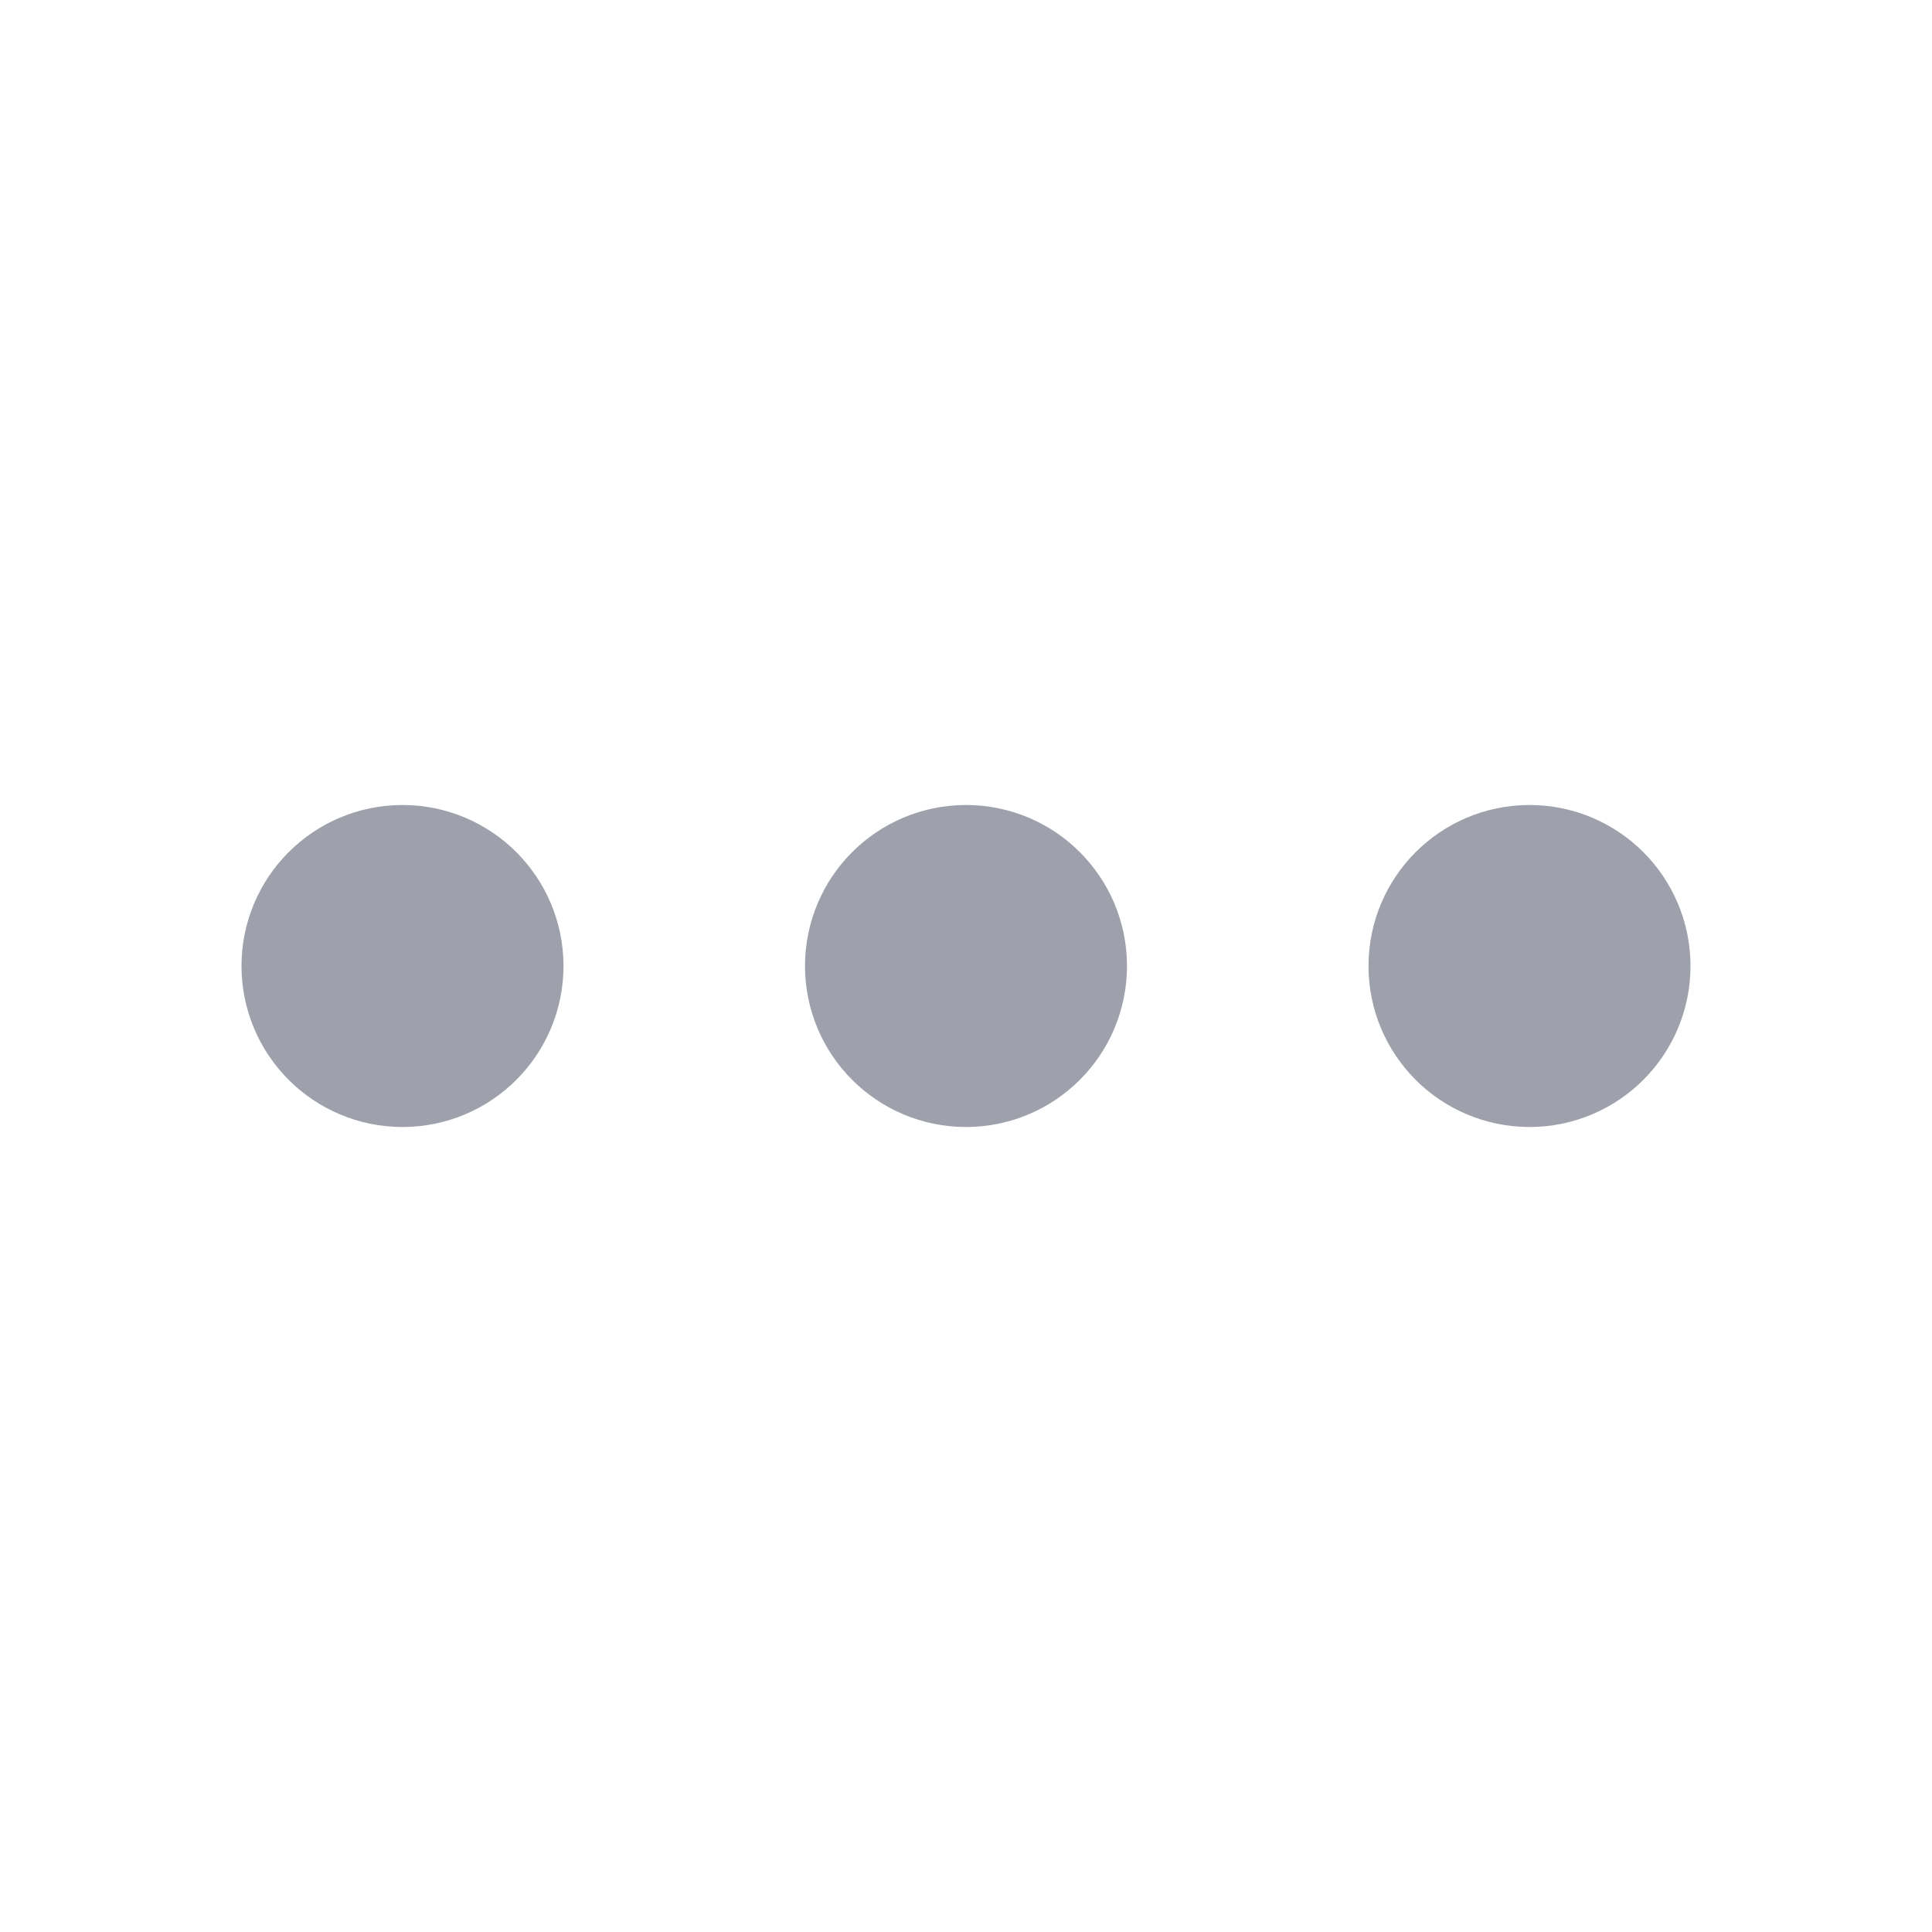
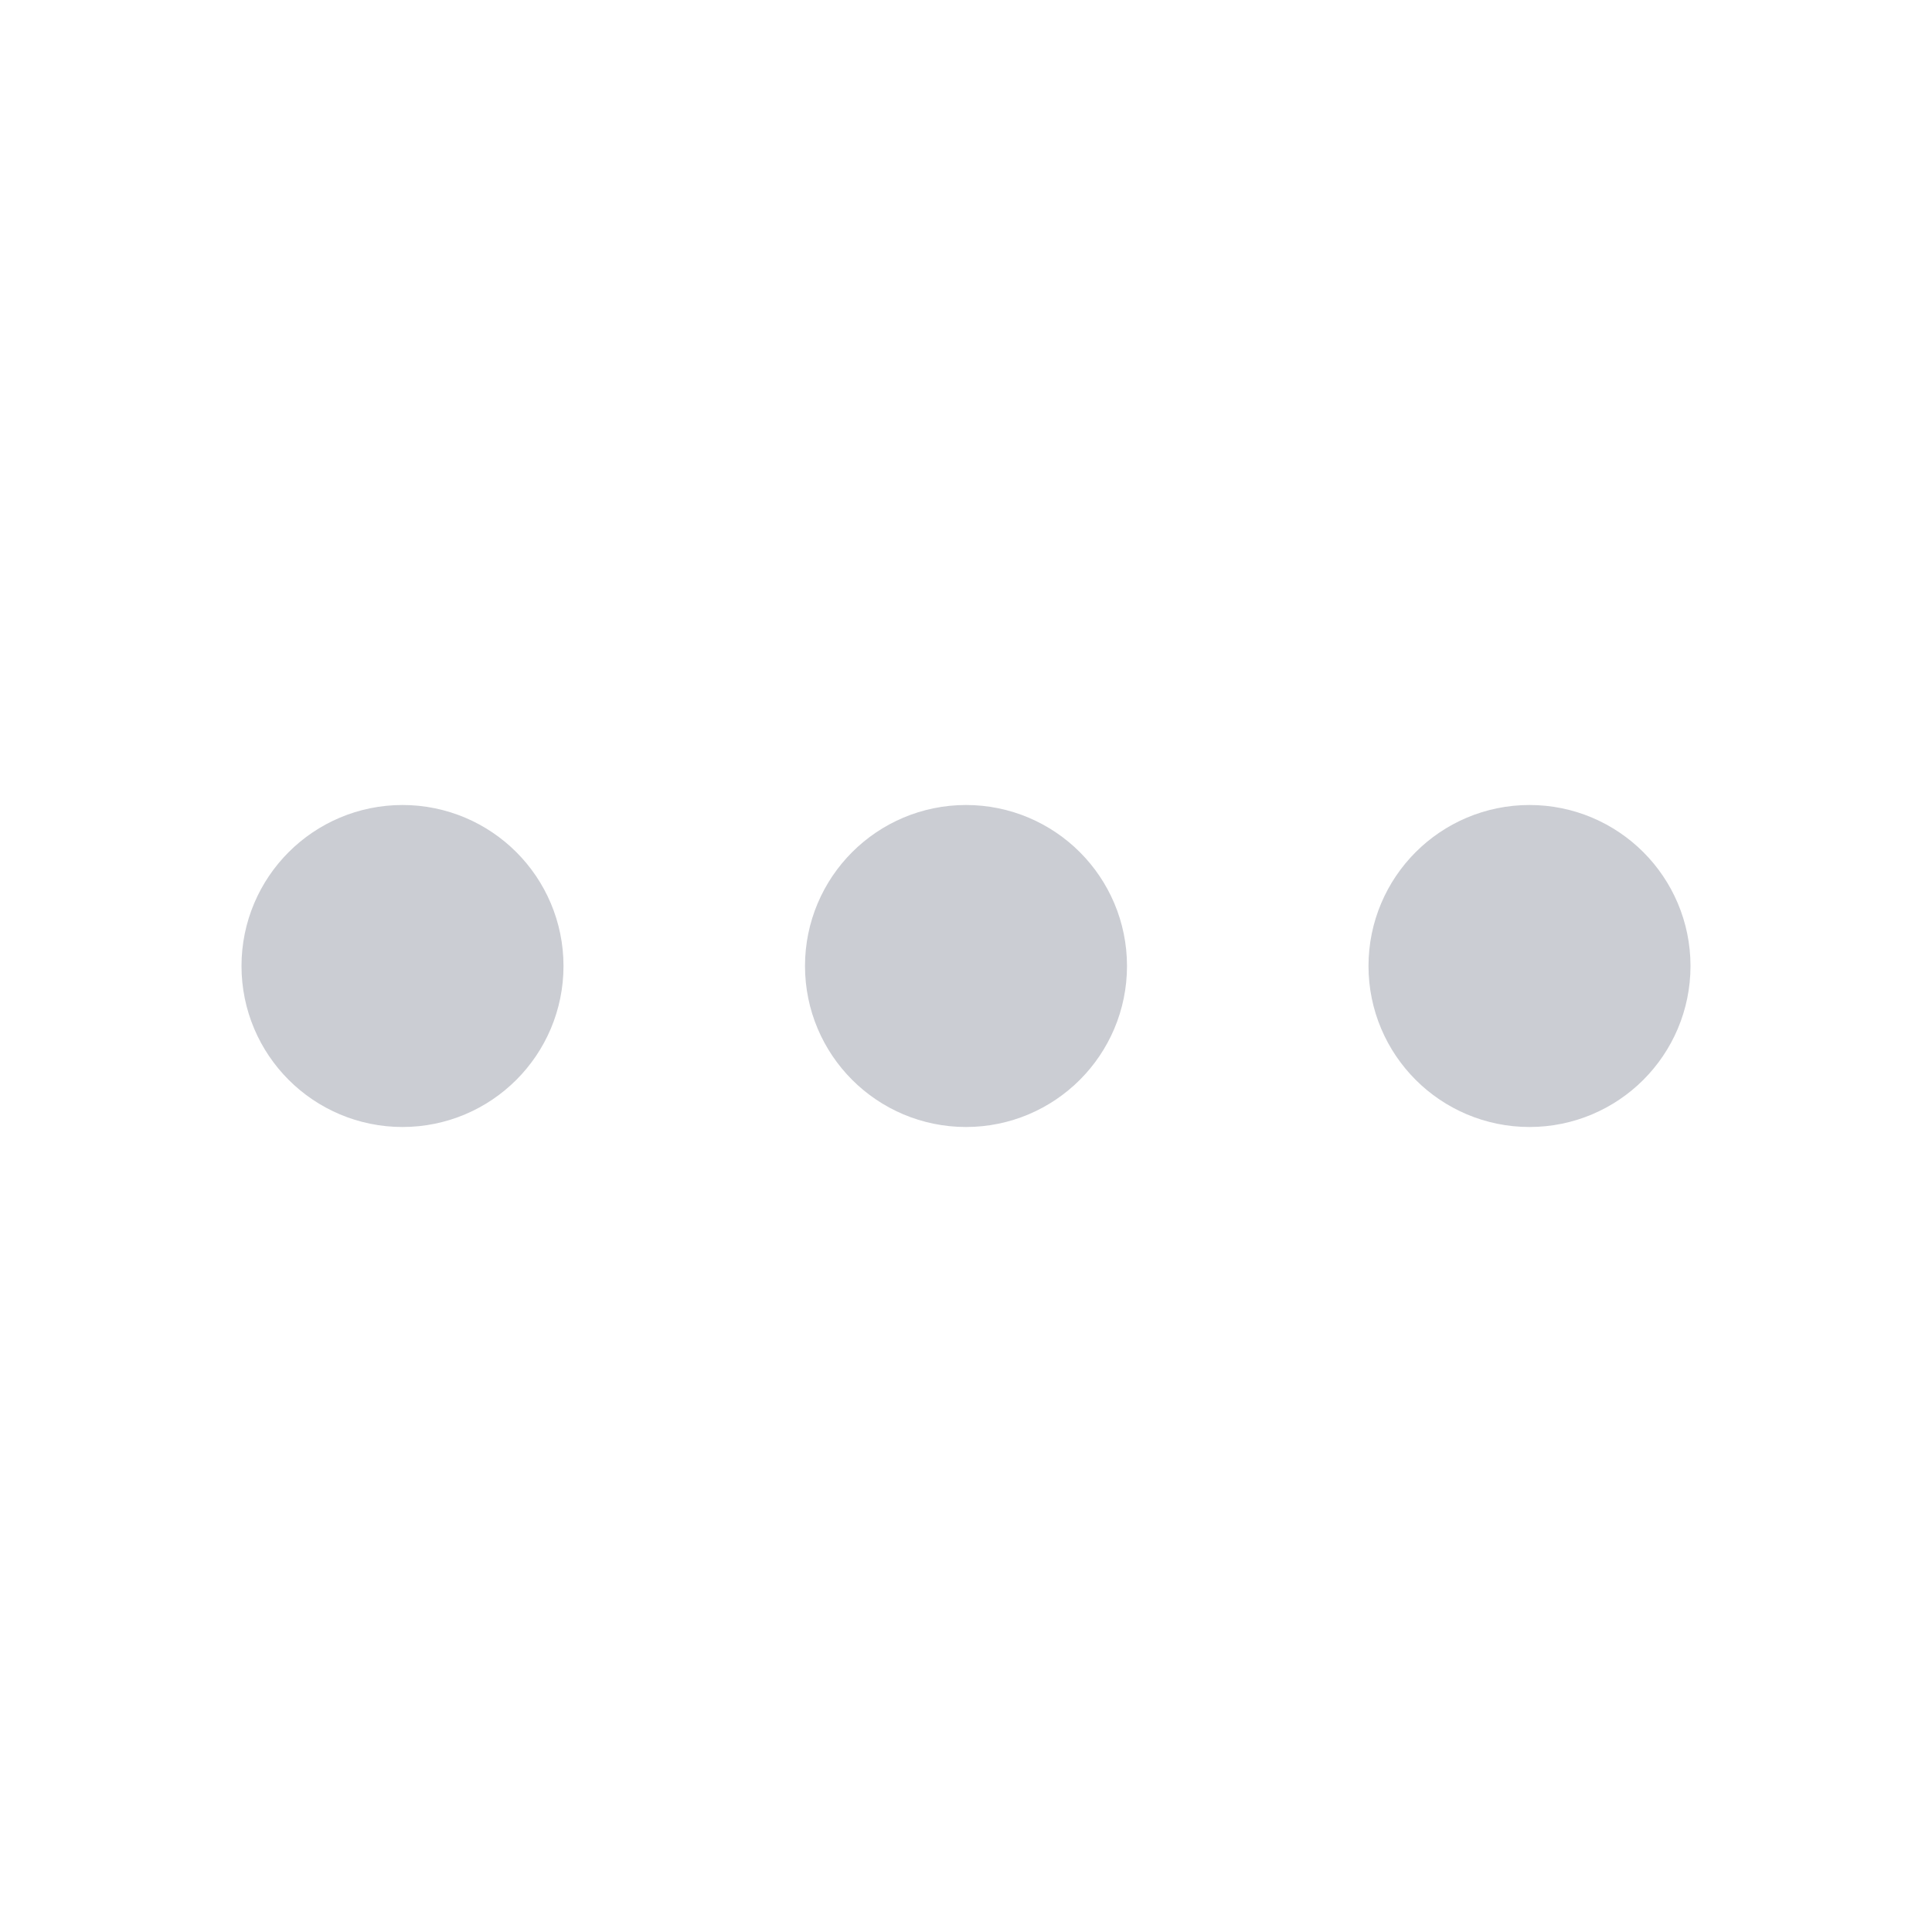
- <svg xmlns="http://www.w3.org/2000/svg" width="16" height="16" viewBox="0 0 24 24" fill="none" stroke="#9ea1ab" stroke-width="2" stroke-linecap="round" stroke-linejoin="round" class="feather feather-more-horizontal">
+ <svg xmlns="http://www.w3.org/2000/svg" width="20" height="20" viewBox="0 0 24 24" fill="none" stroke="#cbcdd3" stroke-width="2" stroke-linecap="round" stroke-linejoin="round" class="feather feather-more-horizontal">
  <circle cx="12" cy="12" r="1" />
  <circle cx="19" cy="12" r="1" />
  <circle cx="5" cy="12" r="1" />
</svg>
